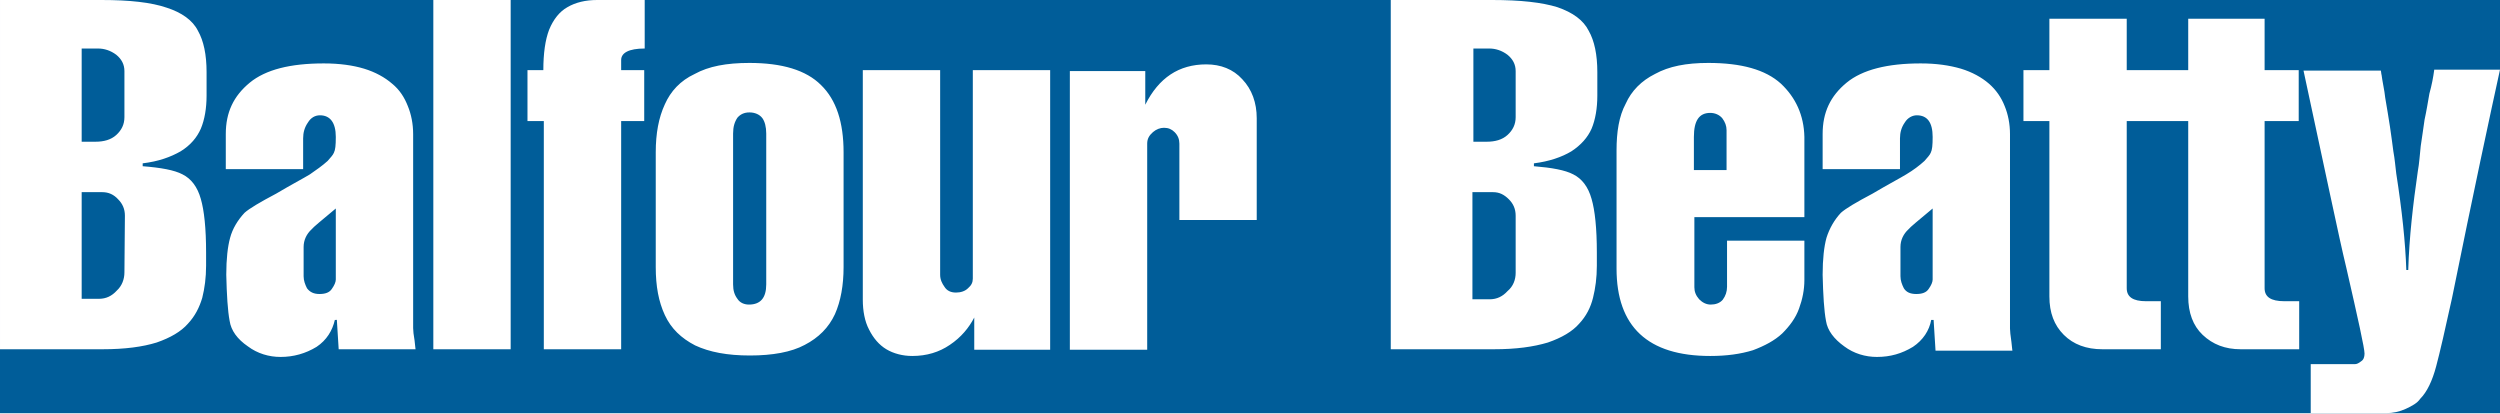
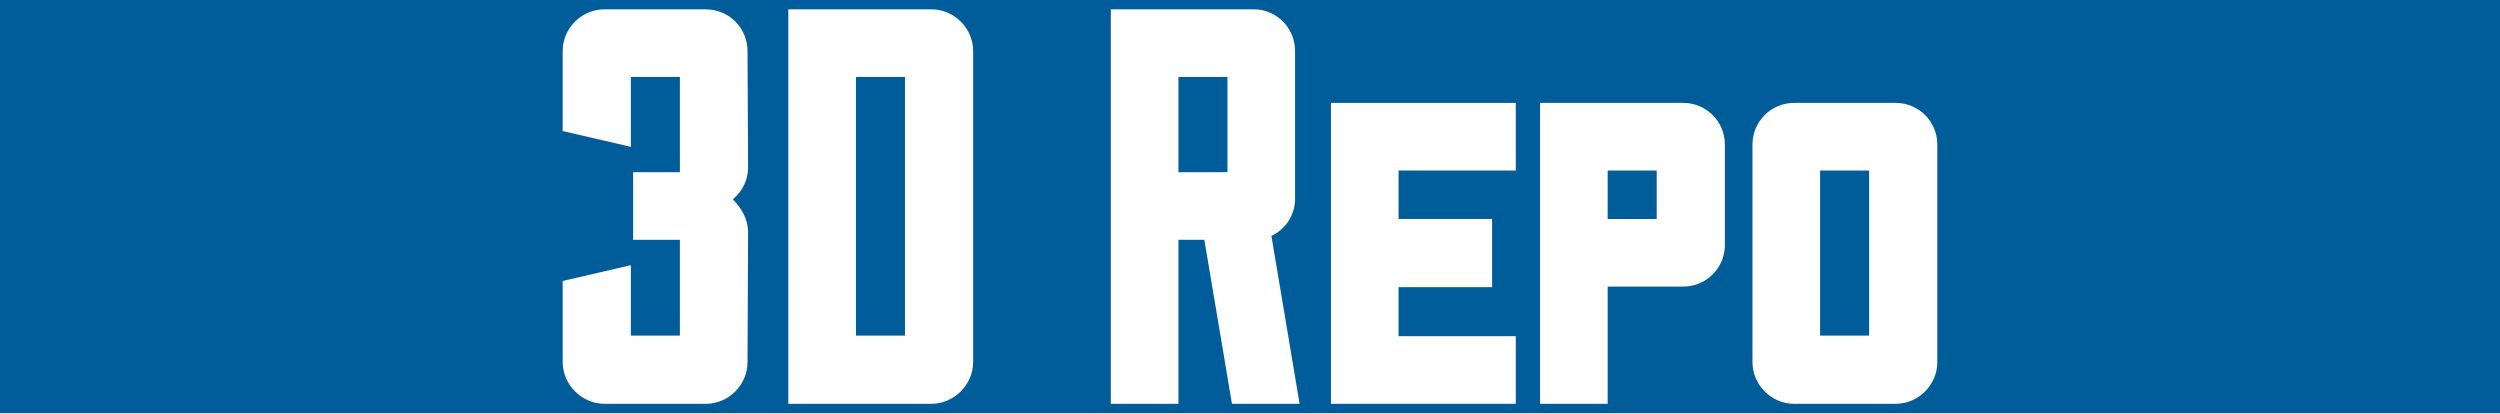
<svg xmlns="http://www.w3.org/2000/svg" width="146.868mm" height="24.271mm" viewBox="0 0 520.4 86" id="svg2" version="1.1">
  <defs id="defs4" />
  <g id="layer1" transform="translate(-64.08569,-336.505)">
    <rect style="opacity:1;fill:#005d99;fill-opacity:1;stroke:none;stroke-width:38.976;stroke-linecap:square;stroke-miterlimit:4;stroke-dasharray:none;stroke-dashoffset:0;stroke-opacity:1" id="rect3587" width="520.4" height="86" x="64.086" y="336.505" />
-     <path id="path3570" d="m 96.686,407.805 c 2.9,-1 5.1,-2.3 6.5,-3.9 1.5,-1.6 2.4,-3.4 3,-5.4 0.5,-2 0.8,-4.2 0.8,-6.7 l 0,-2.7 c 0,-5.1 -0.4,-8.8 -1.1,-11.2 -0.7,-2.5 -2,-4.2 -3.8,-5.1 -1.7,-0.9 -4.5,-1.4 -8.3,-1.7 l 0,-0.6 c 3.3,-0.4 5.8,-1.3 7.9,-2.5 2.1,-1.3 3.4,-2.9 4.2,-4.7 0.8,-1.9 1.2,-4.3 1.2,-6.9 l 0,-4.9 c 0,-3.6 -0.6,-6.5 -1.8,-8.6 -1.1,-2.2 -3.4,-3.8 -6.5,-4.8 -3.2,-1.1 -7.7,-1.6 -13.6,-1.6 l -21.1,0 0,72.7 21.4,0 c 4.6,0 8.3,-0.5 11.2,-1.4 z m -15.6,-61.2 3.4,0 c 1.3,0 2.6,0.4 3.8,1.3 1.1,0.9 1.7,2 1.7,3.4 l 0,9.6 c 0,1.5 -0.6,2.7 -1.7,3.7 -1.1,1 -2.6,1.4 -4.3,1.4 l -2.9,0 0,-19.4 z m 0,52.1 0,-22.2 4.3,0 c 1.3,0 2.4,0.5 3.3,1.5 0.9,0.9 1.4,2 1.4,3.4 l -0.1,11.8 c 0,1.4 -0.5,2.8 -1.6,3.8 -1,1.1 -2.2,1.7 -3.7,1.7 l -3.6,0 z m 53.1,4.1 0.4,6.4 16,0 c 0,-0.1 -0.1,-0.7 -0.2,-1.8 -0.2,-1.2 -0.3,-2 -0.3,-2.6 l 0,-40.4 c 0,-2.1 -0.4,-4.1 -1.1,-5.8 -0.7,-1.8 -1.7,-3.4 -3.3,-4.7 -1.5,-1.3 -3.5,-2.4 -5.8,-3.1 -2.3,-0.7 -5.1,-1.1 -8.4,-1.1 -7,0 -12.1,1.3 -15.4,4 -3.4,2.8 -5,6.2 -5,10.7 l 0,7.3 16.1,0 0,-6.4 c 0,-1.2 0.3,-2.3 1,-3.3 0.6,-1 1.5,-1.5 2.5,-1.5 2.1,0 3.3,1.5 3.3,4.5 0,1.8 -0.1,2.7 -0.4,3.3 -0.2,0.5 -0.7,1 -1.3,1.7 -1.1,1 -2.4,1.9 -3.7,2.8 -1.3,0.8 -3.8,2.1 -7,4 -3.4,1.8 -5.6,3.1 -6.6,4 -1.4,1.5 -2.5,3.3 -3,5.2 -0.5,1.8 -0.8,4.4 -0.8,7.7 0.1,4.2 0.3,7.5 0.7,9.6 0.3,2 1.6,3.8 3.8,5.3 2,1.5 4.4,2.2 6.8,2.2 2.7,0 5.2,-0.7 7.5,-2.1 2.1,-1.4 3.3,-3.4 3.8,-5.6 l 0.4,0 z m -3.6,-5.1 c -1.2,0 -2,-0.4 -2.6,-1.2 -0.4,-0.8 -0.7,-1.6 -0.7,-2.5 l 0,-6.1 c 0,-1.4 0.6,-2.7 1.7,-3.7 0.3,-0.4 2,-1.8 5,-4.3 l 0,14.8 c 0,0.5 -0.3,1.2 -0.8,1.9 -0.5,0.8 -1.4,1.1 -2.6,1.1 z m 39.8,-61.2 -16.1,0 0,72.7 16.1,0 0,-72.7 z m 6.9,72.7 16.1,0 0,-47.5 4.8,0 0,-10.6 -4.8,0 0,-2.1 c 0,-1.5 1.6,-2.4 4.9,-2.4 l 0,-10.1 -9.9,0 c -2.4,0 -4.5,0.5 -6.2,1.5 -1.6,0.9 -2.9,2.5 -3.8,4.7 -0.8,2.1 -1.2,4.9 -1.2,8.4 l -3.3,0 0,10.6 3.4,0 0,47.5 z m 60.6,-7.3 c 1.2,-2.7 1.8,-6 1.8,-9.8 l 0,-23.9 c 0,-6.2 -1.5,-10.9 -4.7,-14 -3.1,-3.1 -8.1,-4.6 -14.9,-4.6 -4.8,0 -8.5,0.7 -11.4,2.3 -3,1.4 -5,3.6 -6.2,6.3 -1.3,2.8 -1.9,6.1 -1.9,10 l 0,23.9 c 0,4 0.6,7.2 1.9,10 1.3,2.8 3.4,4.8 6.3,6.3 3,1.4 6.7,2.1 11.4,2.1 4.7,0 8.6,-0.7 11.4,-2.2 2.9,-1.5 5,-3.6 6.3,-6.4 z m -14.3,-6.2 c 0,2.8 -1.2,4.2 -3.6,4.2 -1,0 -1.9,-0.4 -2.4,-1.2 -0.6,-0.8 -0.9,-1.7 -0.9,-3 l 0,-31.4 c 0,-1.4 0.3,-2.4 0.9,-3.3 0.6,-0.7 1.4,-1.1 2.5,-1.1 1.1,0 2.1,0.4 2.7,1.2 0.5,0.7 0.8,1.8 0.8,3.2 l 0,31.4 z m 59.1,13.5 0,-58.1 -16.1,0 0,43.4 c 0,0.8 -0.3,1.4 -1,2 -0.6,0.6 -1.5,0.9 -2.5,0.9 -1.1,0 -1.9,-0.4 -2.4,-1.2 -0.5,-0.7 -0.9,-1.5 -0.9,-2.5 l 0,-42.6 -16.1,0 0,47.8 c 0,2.3 0.4,4.5 1.3,6.2 0.9,1.8 2.1,3.2 3.6,4.1 1.5,0.9 3.4,1.4 5.4,1.4 3,0 5.6,-0.8 7.8,-2.3 2.4,-1.6 4,-3.6 5.1,-5.7 l 0,6.7 15.8,0 z m 26.9,-42.8 0,15.9 16.1,0 0,-21.2 c 0,-3.2 -1,-6 -3,-8.1 -1.9,-2.1 -4.5,-3.1 -7.5,-3.1 -5.7,0 -9.9,2.8 -12.7,8.4 l 0,-7 -15.7,0 0,58 16.1,0 0,-42.9 c 0,-1 0.4,-1.7 1.2,-2.4 0.7,-0.6 1.5,-0.9 2.3,-0.9 0.9,0 1.6,0.3 2.2,0.9 0.7,0.7 1,1.5 1,2.4 z m 78.7,-28.4 c -3.2,-1 -7.7,-1.5 -13.6,-1.5 l -21.1,0 0,72.7 21.5,0 c 4.6,0 8.2,-0.5 11.2,-1.4 2.9,-1 5.1,-2.3 6.5,-3.9 1.5,-1.6 2.4,-3.4 2.9,-5.4 0.5,-2 0.8,-4.2 0.8,-6.7 l 0,-2.7 c 0,-5.1 -0.4,-8.8 -1.1,-11.2 -0.7,-2.5 -2,-4.2 -3.8,-5.1 -1.7,-0.9 -4.5,-1.4 -8.2,-1.7 l 0,-0.6 c 3.2,-0.4 5.8,-1.3 7.8,-2.5 2,-1.3 3.4,-2.9 4.2,-4.7 0.8,-1.9 1.2,-4.3 1.2,-6.9 l 0,-4.9 c 0,-3.6 -0.6,-6.5 -1.8,-8.6 -1.1,-2.2 -3.3,-3.8 -6.5,-4.9 z m -17.6,8.6 3.4,0 c 1.3,0 2.6,0.4 3.8,1.3 1.1,0.9 1.7,2 1.7,3.4 l 0,9.6 c 0,1.5 -0.6,2.7 -1.7,3.7 -1.1,1 -2.6,1.4 -4.3,1.4 l -2.8,0 0,-19.4 z m 8.9,46.7 c 0,1.4 -0.5,2.8 -1.7,3.8 -1,1.1 -2.2,1.7 -3.7,1.7 l -3.6,0 0,-22.3 4.3,0 c 1.3,0 2.3,0.5 3.3,1.5 0.9,0.9 1.4,2 1.4,3.4 l 0,11.9 z m 55.2,-39.4 c -3.2,-2.9 -8.2,-4.3 -15.1,-4.3 -4.6,0 -8.2,0.7 -11.1,2.3 -2.8,1.4 -4.9,3.5 -6.1,6.2 -1.4,2.6 -1.9,5.9 -1.9,9.7 l 0,24.6 c 0,12.1 6.5,18.2 19.5,18.2 3.4,0 6.3,-0.4 8.9,-1.2 2.4,-0.9 4.5,-2 6.1,-3.5 1.5,-1.5 2.8,-3.2 3.5,-5.2 0.7,-1.9 1.1,-3.9 1.1,-5.9 l 0,-8.2 -16.1,0 0,9.6 c 0,1 -0.3,1.9 -0.9,2.7 -0.6,0.7 -1.5,1 -2.5,1 -0.9,0 -1.7,-0.4 -2.4,-1.1 -0.7,-0.8 -1,-1.6 -1,-2.5 l 0,-14.6 22.9,0 0,-16.7 c -0.1,-4.5 -1.8,-8.2 -4.9,-11.1 z m -11.3,18 -6.8,0 0,-6.9 c 0,-3.4 1.1,-5 3.4,-5 1,0 1.9,0.4 2.5,1.1 0.6,0.8 0.9,1.6 0.9,2.5 l 0,8.3 z m 59,33 0,-40.5 c 0,-2.1 -0.4,-4.1 -1.1,-5.8 -0.7,-1.8 -1.8,-3.4 -3.3,-4.7 -1.5,-1.3 -3.5,-2.4 -5.8,-3.1 -2.4,-0.7 -5.1,-1.1 -8.4,-1.1 -6.9,0 -12.1,1.3 -15.4,4 -3.4,2.8 -5,6.2 -5,10.7 l 0,7.3 16.1,0 0,-6.4 c 0,-1.2 0.3,-2.3 1,-3.3 0.6,-1 1.6,-1.5 2.5,-1.5 2.2,0 3.3,1.5 3.3,4.5 0,1.8 -0.1,2.7 -0.4,3.3 -0.2,0.5 -0.7,1 -1.3,1.7 -1.1,1 -2.3,1.9 -3.8,2.8 -1.3,0.8 -3.8,2.1 -7,4 -3.4,1.8 -5.6,3.1 -6.6,4 -1.4,1.5 -2.4,3.3 -3,5.2 -0.5,1.8 -0.8,4.4 -0.8,7.7 0.1,4.2 0.3,7.5 0.7,9.6 0.3,2 1.7,3.8 3.8,5.3 2,1.5 4.4,2.2 6.8,2.2 2.8,0 5.2,-0.7 7.5,-2.1 2.1,-1.4 3.4,-3.4 3.8,-5.6 l 0.5,0 0.4,6.4 16,0 c 0,-0.1 -0.1,-0.7 -0.2,-1.8 -0.2,-1.4 -0.3,-2.3 -0.3,-2.8 z m -16.1,-10.2 c 0,0.5 -0.3,1.2 -0.8,1.9 -0.5,0.8 -1.4,1.1 -2.6,1.1 -1.3,0 -2.1,-0.4 -2.6,-1.2 -0.4,-0.8 -0.7,-1.6 -0.7,-2.5 l 0,-6.1 c 0,-1.4 0.6,-2.7 1.7,-3.7 0.3,-0.4 2,-1.8 5,-4.3 l 0,14.8 z m 69.3,-54.3 -16.1,0 0,10.7 -12.8,0 0,-10.7 -16.1,0 0,10.7 -5.4,0 0,10.6 5.4,0 0,36.5 c 0,3.4 1,6 3,8 2,2 4.7,3 8,3 l 12.2,0 0,-10 -3.1,0 c -2.7,0 -4,-0.9 -4,-2.7 l 0,-34.8 12.8,0 0,36.5 c 0,3.4 1,6.1 3,8 2.1,2 4.7,3 7.9,3 l 12.2,0 0,-10 -3.1,0 c -2.8,0 -4.1,-0.9 -4.1,-2.7 l 0,-34.8 7.1,0 0,-10.6 -7.1,0 0,-10.7 z m 35.1,10.7 c -0.2,1.5 -0.5,3.1 -1,4.9 -0.3,1.7 -0.6,3.6 -1,5.4 -0.3,1.9 -0.5,3.7 -0.8,5.5 -0.2,1.8 -0.3,3.6 -0.6,5.2 -1,6.9 -1.8,13.8 -2,20.6 l -0.4,0 c -0.2,-5.8 -0.9,-12.4 -2.1,-20.1 -0.2,-1.6 -0.3,-3 -0.6,-4.6 -0.2,-1.4 -0.4,-3.2 -0.7,-5.1 -0.3,-1.8 -0.6,-3.9 -1,-6.1 -0.1,-0.8 -0.2,-1.6 -0.3,-2 -0.1,-0.6 -0.2,-1.1 -0.3,-1.7 -0.1,-0.5 -0.1,-0.9 -0.2,-1.2 0,-0.3 -0.1,-0.5 -0.1,-0.7 l -16.1,0 c 4.5,20.8 7.3,34.4 8.9,41 2.5,10.9 3.8,16.8 3.8,17.9 0,0.7 -0.2,1.3 -0.7,1.6 -0.5,0.4 -0.9,0.6 -1.3,0.6 l -9.2,0 0,10.2 15.7,0 c 1.4,0 2.8,-0.3 4.1,-0.9 1.3,-0.6 2.4,-1.2 3,-2.1 1.4,-1.4 2.5,-3.7 3.3,-6.7 0.8,-3 1.9,-7.8 3.3,-14.2 4.5,-22.2 7.9,-38 10,-47.6 l -13.7,0 z" style="fill:#ffffff" />
+     <g transform="matrix(2.932616,0,0,2.932616,-52.72805,366.482)" style="font-style:normal;font-weight:normal;font-size:40px;line-height:125%;font-family:sans-serif;letter-spacing:0px;word-spacing:0px;fill:#ffffff;fill-opacity:1;stroke:none;stroke-width:1px;stroke-linecap:butt;stroke-linejoin:miter;stroke-opacity:1" id="flowRoot4139">
+       <path d="m 92.892,-6.599 c 0,-1.64 -1.32,-2.96 -2.96,-2.96 l -7.2,0 c -1.6,0 -2.96,1.32 -2.96,2.96 l 0,5.68 4.84,1.12 0,-4.96 3.48,0 0,6.76 -3.32,0 0,4.8 3.32,0 0,6.8 -3.48,0 0,-5 -4.84,1.12 0,5.76 c 0,1.6 1.36,2.96 2.96,2.96 l 7.2,0 c 1.64,0 2.96,-1.36 2.96,-2.96 l 0.04,-9.16 c 0,-1.04 -0.48,-1.76 -1.08,-2.4 0.68,-0.56 1.08,-1.36 1.08,-2.28 l -0.04,-8.24 z" style="font-style:normal;font-variant:normal;font-weight:normal;font-stretch:normal;font-family:'Sullivan Fill';-inkscape-font-specification:'Sullivan Fill';fill:#ffffff" id="path4143" />
+       <path d="m 95.788,-9.559 0,28 10.16,0 c 1.6,0 2.96,-1.36 2.96,-2.96 l 0,-22.08 c 0,-1.64 -1.36,-2.96 -2.96,-2.96 l -10.16,0 z m 8.28,23.16 -3.48,0 0,-18.36 3.48,0 0,18.36 z" style="font-style:normal;font-variant:normal;font-weight:normal;font-stretch:normal;font-family:'Sullivan Fill';-inkscape-font-specification:'Sullivan Fill';fill:#ffffff" id="path4145" />
+       <path d="m 132.079,18.441 -2,-11.92 c 1.04,-0.48 1.68,-1.52 1.68,-2.64 l 0,-10.48 c 0,-1.64 -1.32,-2.96 -2.92,-2.96 l -10.16,0 0,28 4.8,0 0,-11.64 1.84,0 1.96,11.64 4.8,0 z m -5.12,-16.44 -3.48,0 0,-6.76 3.48,0 0,6.76 z" style="font-style:normal;font-variant:normal;font-weight:normal;font-stretch:normal;font-family:'Sullivan Fill';-inkscape-font-specification:'Sullivan Fill';fill:#ffffff" id="path4147" />
+       <path d="m 139.104,13.641 0,-3.48 6.64,0 0,-4.84 -6.64,0 0,-3.44 8.32,0 0,-4.8 -13.12,0 0,21.36 13.12,0 0,-4.8 -8.32,0 z" style="font-style:normal;font-variant:normal;font-weight:normal;font-stretch:normal;font-family:'Sullivan Fill';-inkscape-font-specification:'Sullivan Fill';fill:#ffffff" id="path4149" />
+       <path d="m 162.267,0.041 c 0,-1.64 -1.32,-2.96 -2.96,-2.96 l -10.16,0 0,21.36 4.8,0 0,-8.32 5.36,0 c 1.64,0 2.96,-1.32 2.96,-2.96 l 0,-7.12 z m -4.84,5.28 -3.48,0 0,-3.44 3.48,0 0,3.44 z" style="font-style:normal;font-variant:normal;font-weight:normal;font-stretch:normal;font-family:'Sullivan Fill';-inkscape-font-specification:'Sullivan Fill';fill:#ffffff" id="path4151" />
+       <path d="m 167.185,-2.919 c -1.64,0 -2.96,1.32 -2.96,2.96 l 0,15.44 c 0,1.6 1.32,2.96 2.96,2.96 l 7.2,0 c 1.64,0 2.96,-1.36 2.96,-2.96 l 0,-15.44 c 0,-1.64 -1.32,-2.96 -2.96,-2.96 l -7.2,0 z m 5.32,16.52 -3.48,0 0,-11.72 3.48,0 0,11.72 z" style="font-style:normal;font-variant:normal;font-weight:normal;font-stretch:normal;font-family:'Sullivan Fill';-inkscape-font-specification:'Sullivan Fill';fill:#ffffff" id="path4153" />
+     </g>
  </g>
</svg>
